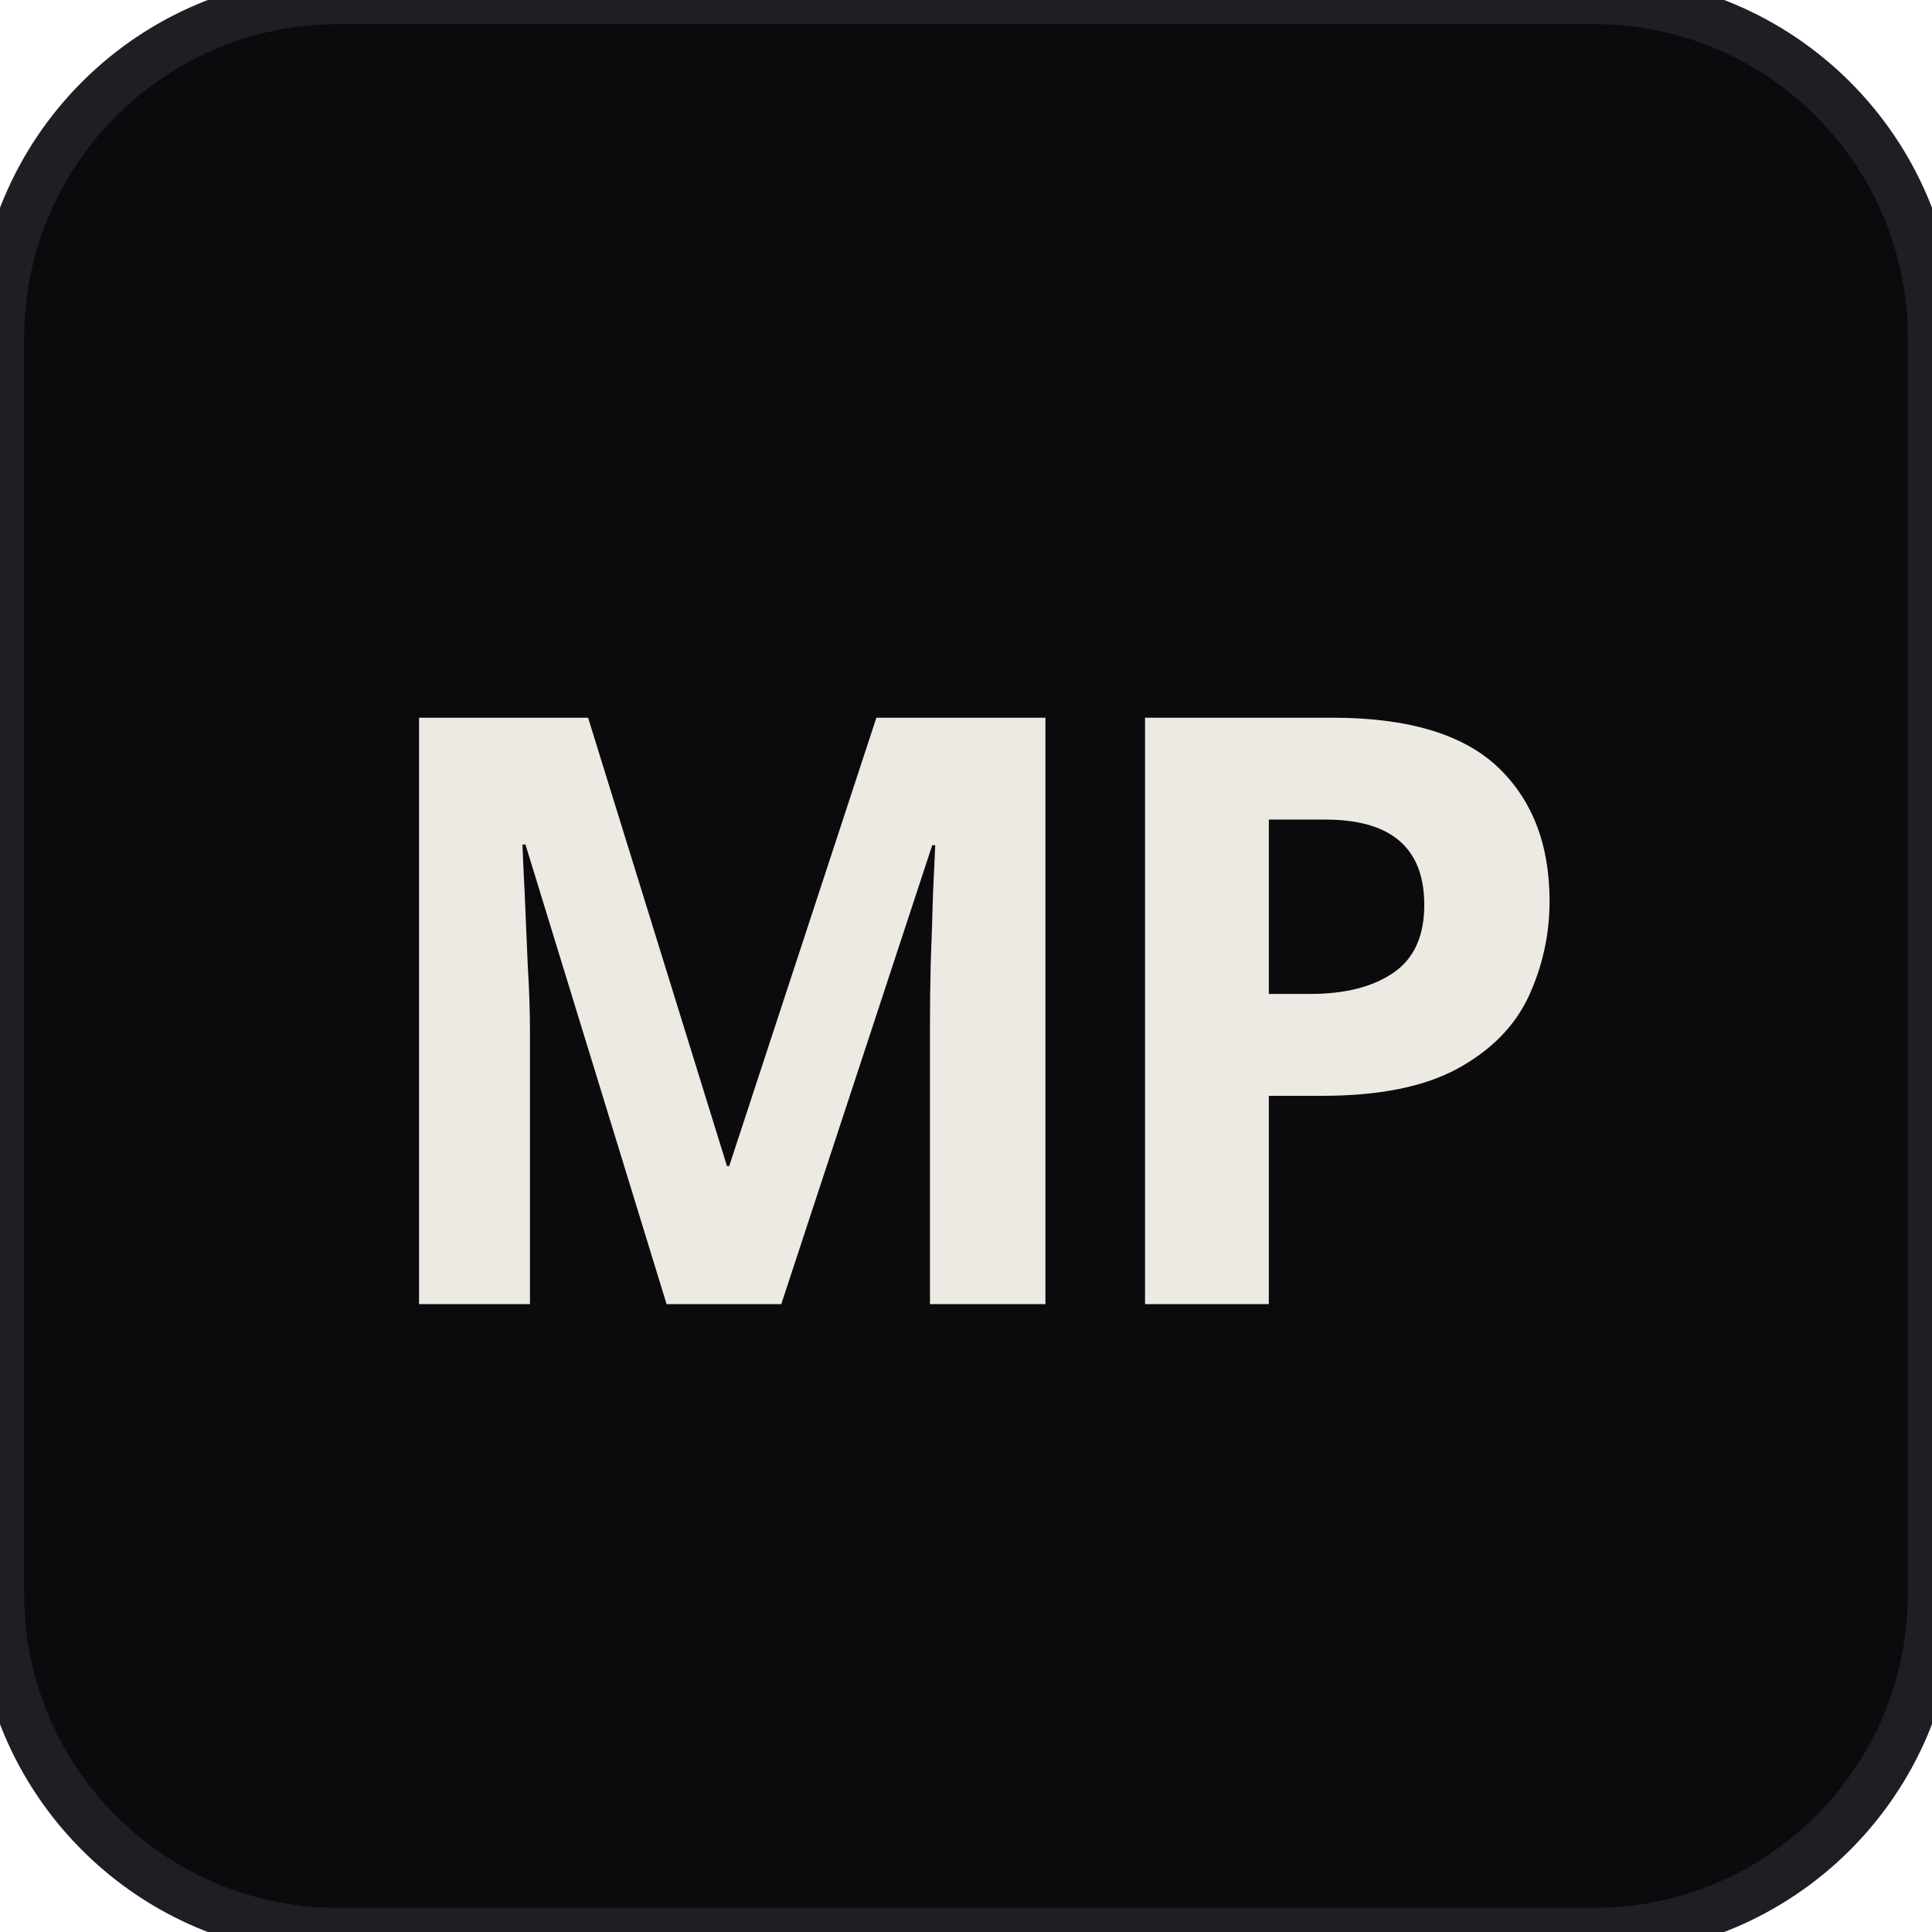
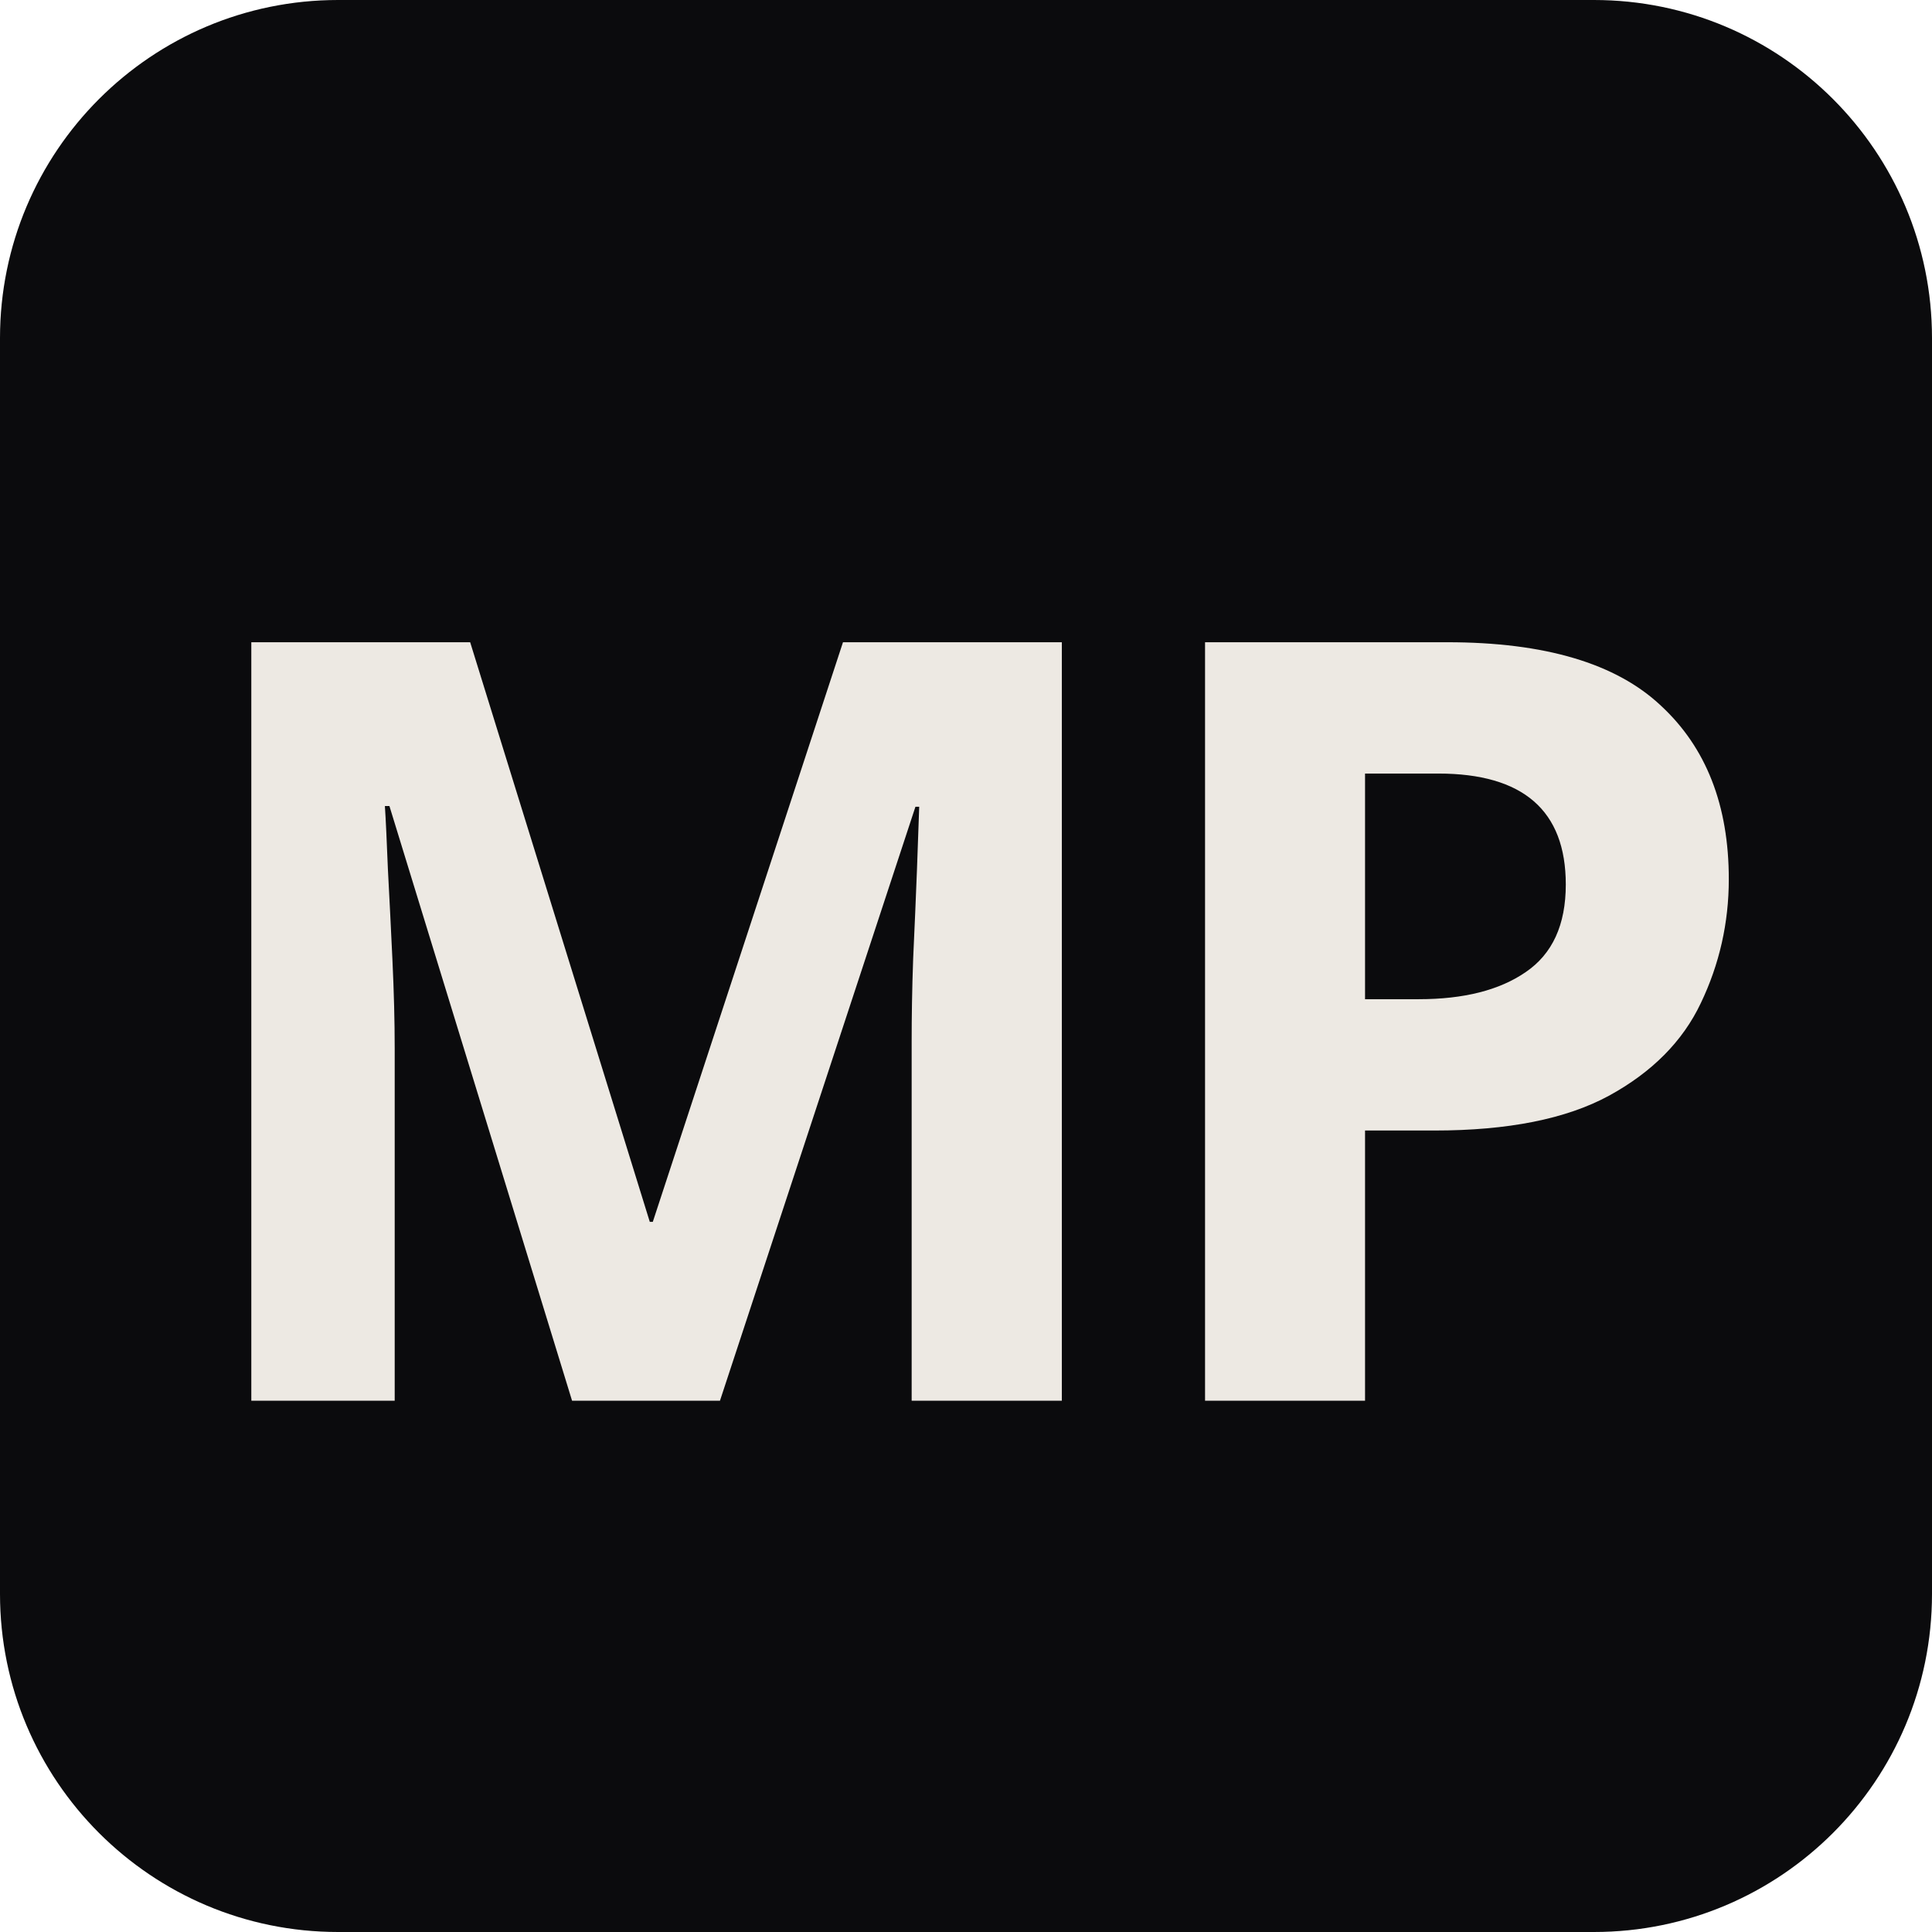
<svg xmlns="http://www.w3.org/2000/svg" viewBox="0 0 40 40" fill="none">
  <rect width="40" height="40" rx="7" fill="#0B0B0D" />
-   <rect width="40" height="40" rx="7" stroke="#1E1E24" stroke-width="1" />
-   <text x="50%" y="27" text-anchor="middle" font-family="Syne, system-ui, sans-serif" font-weight="800" font-size="17" letter-spacing="-1" fill="#EDE9E3">MP</text>
+   <text x="50%" y="29" text-anchor="middle" font-family="Syne, system-ui, sans-serif" font-weight="800" font-size="22" letter-spacing="-1" fill="#EDE9E3">MP</text>
</svg>
